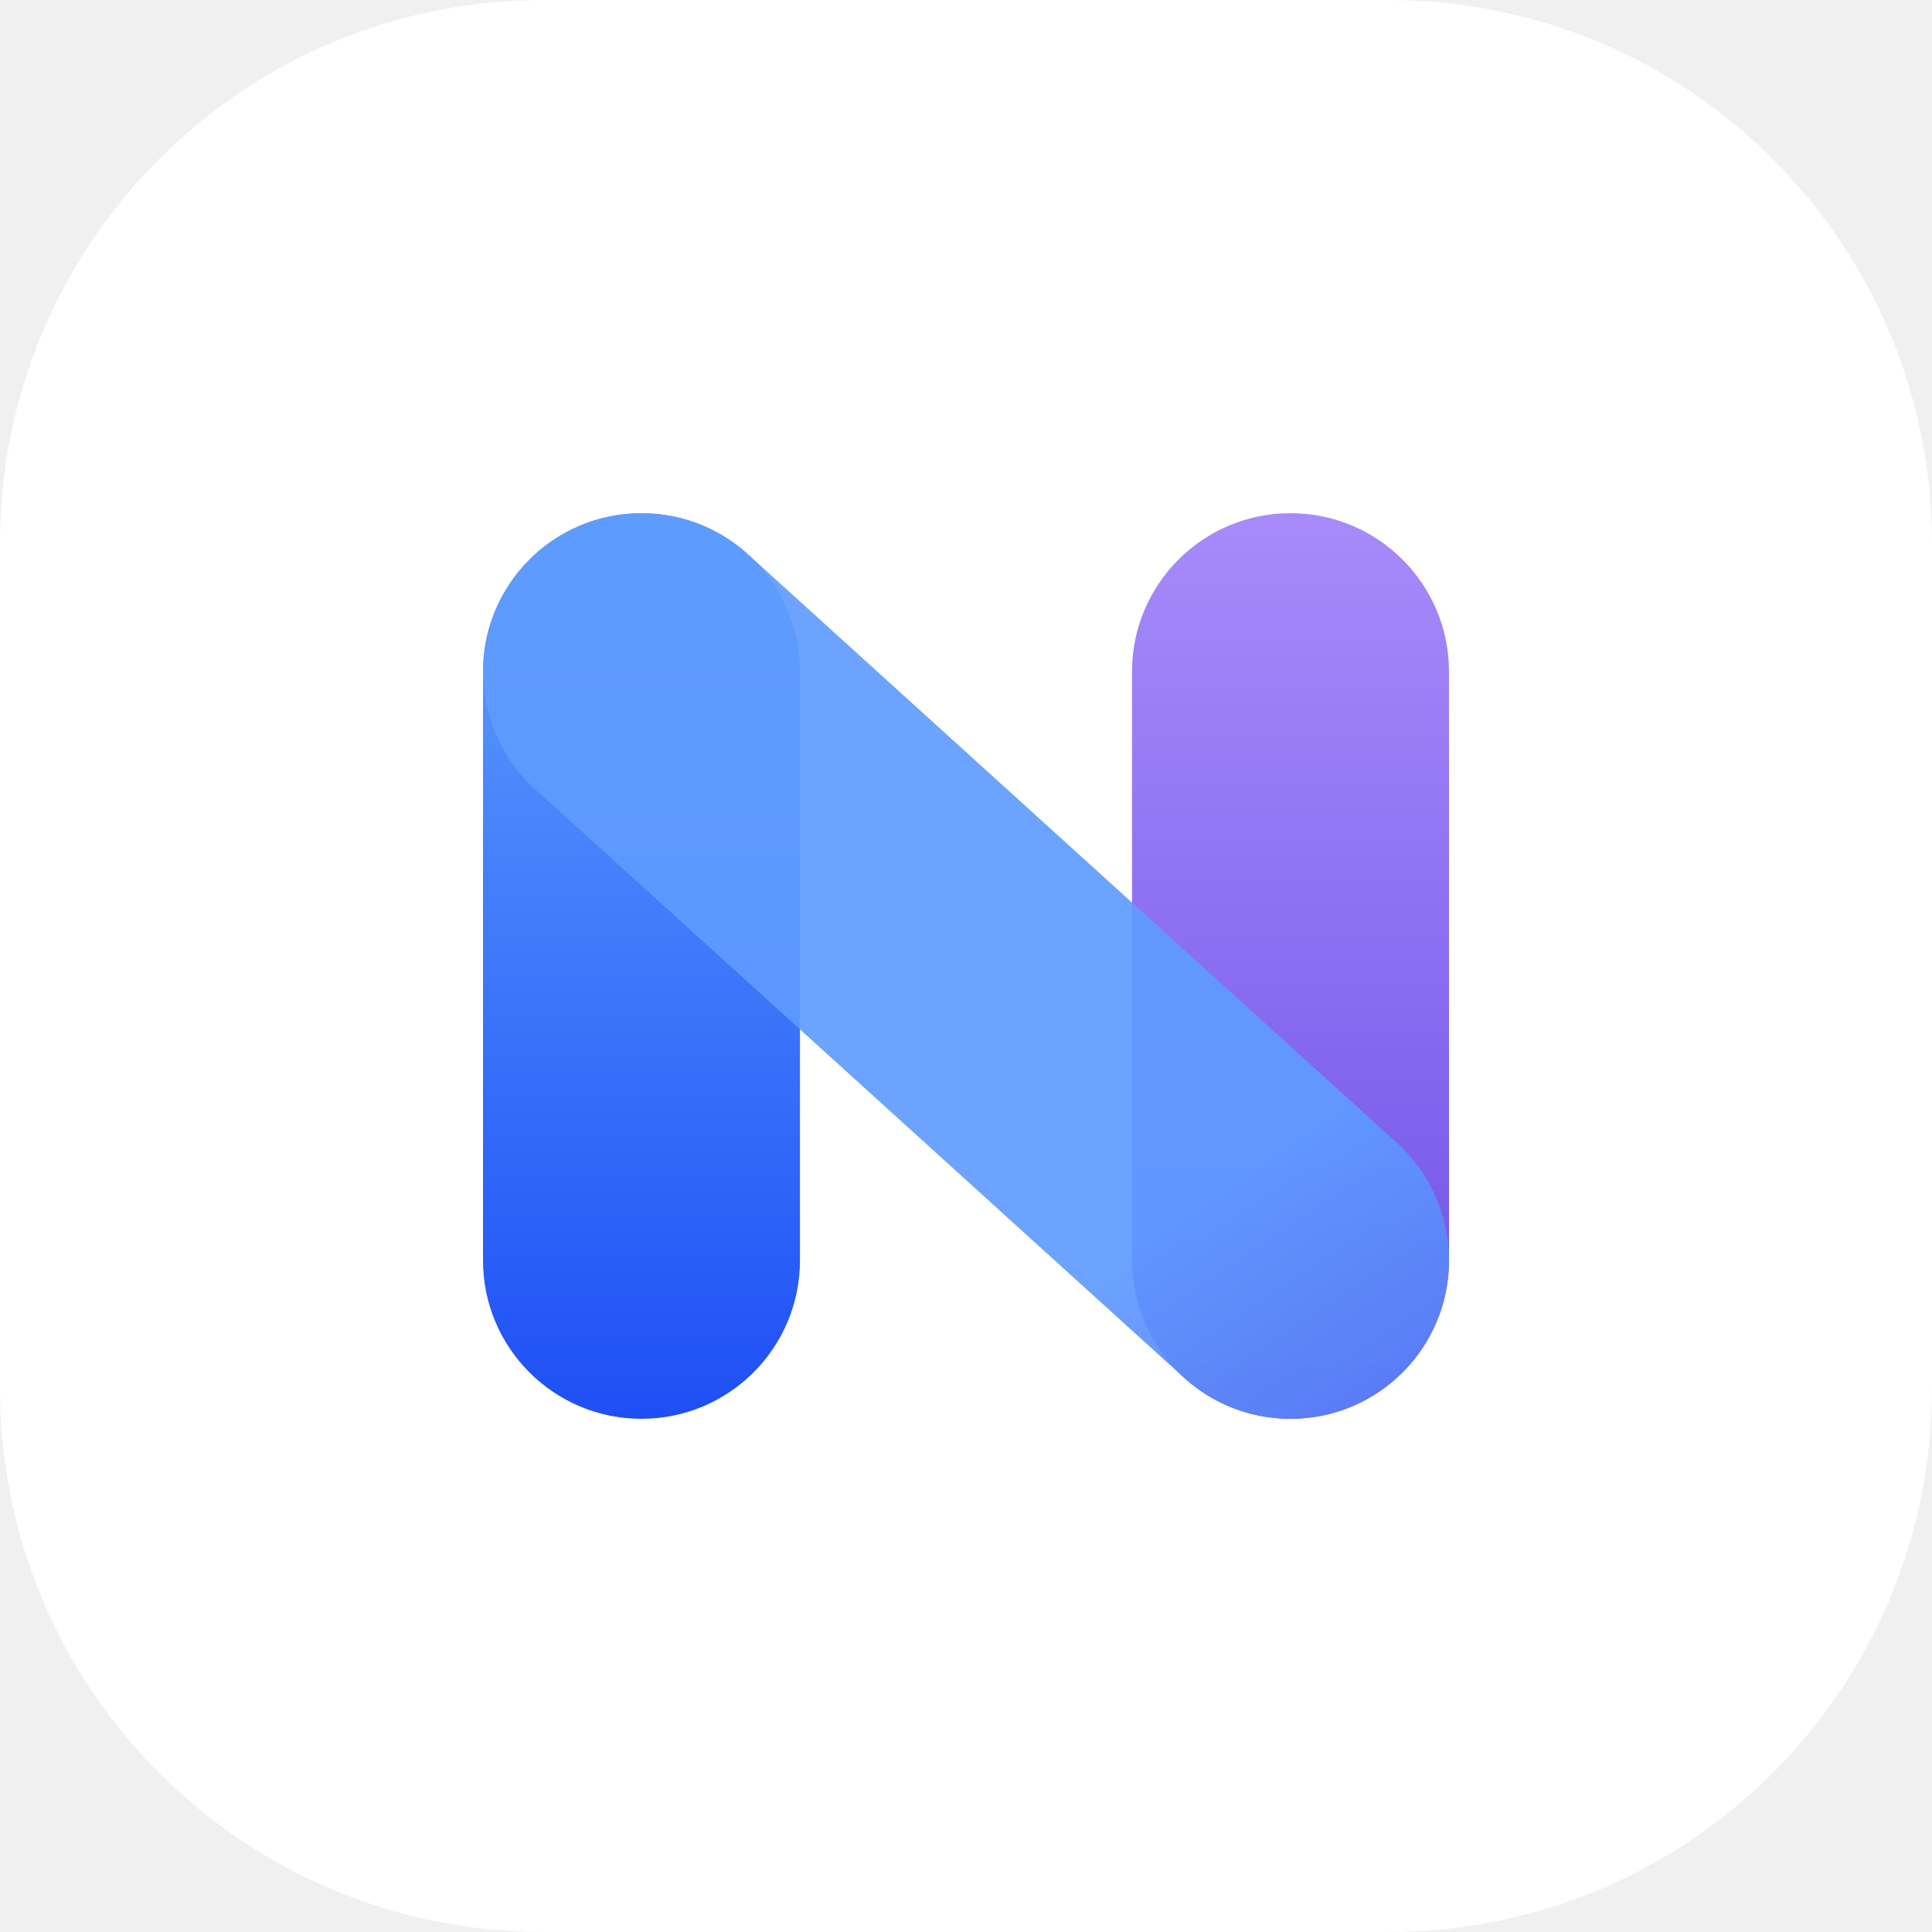
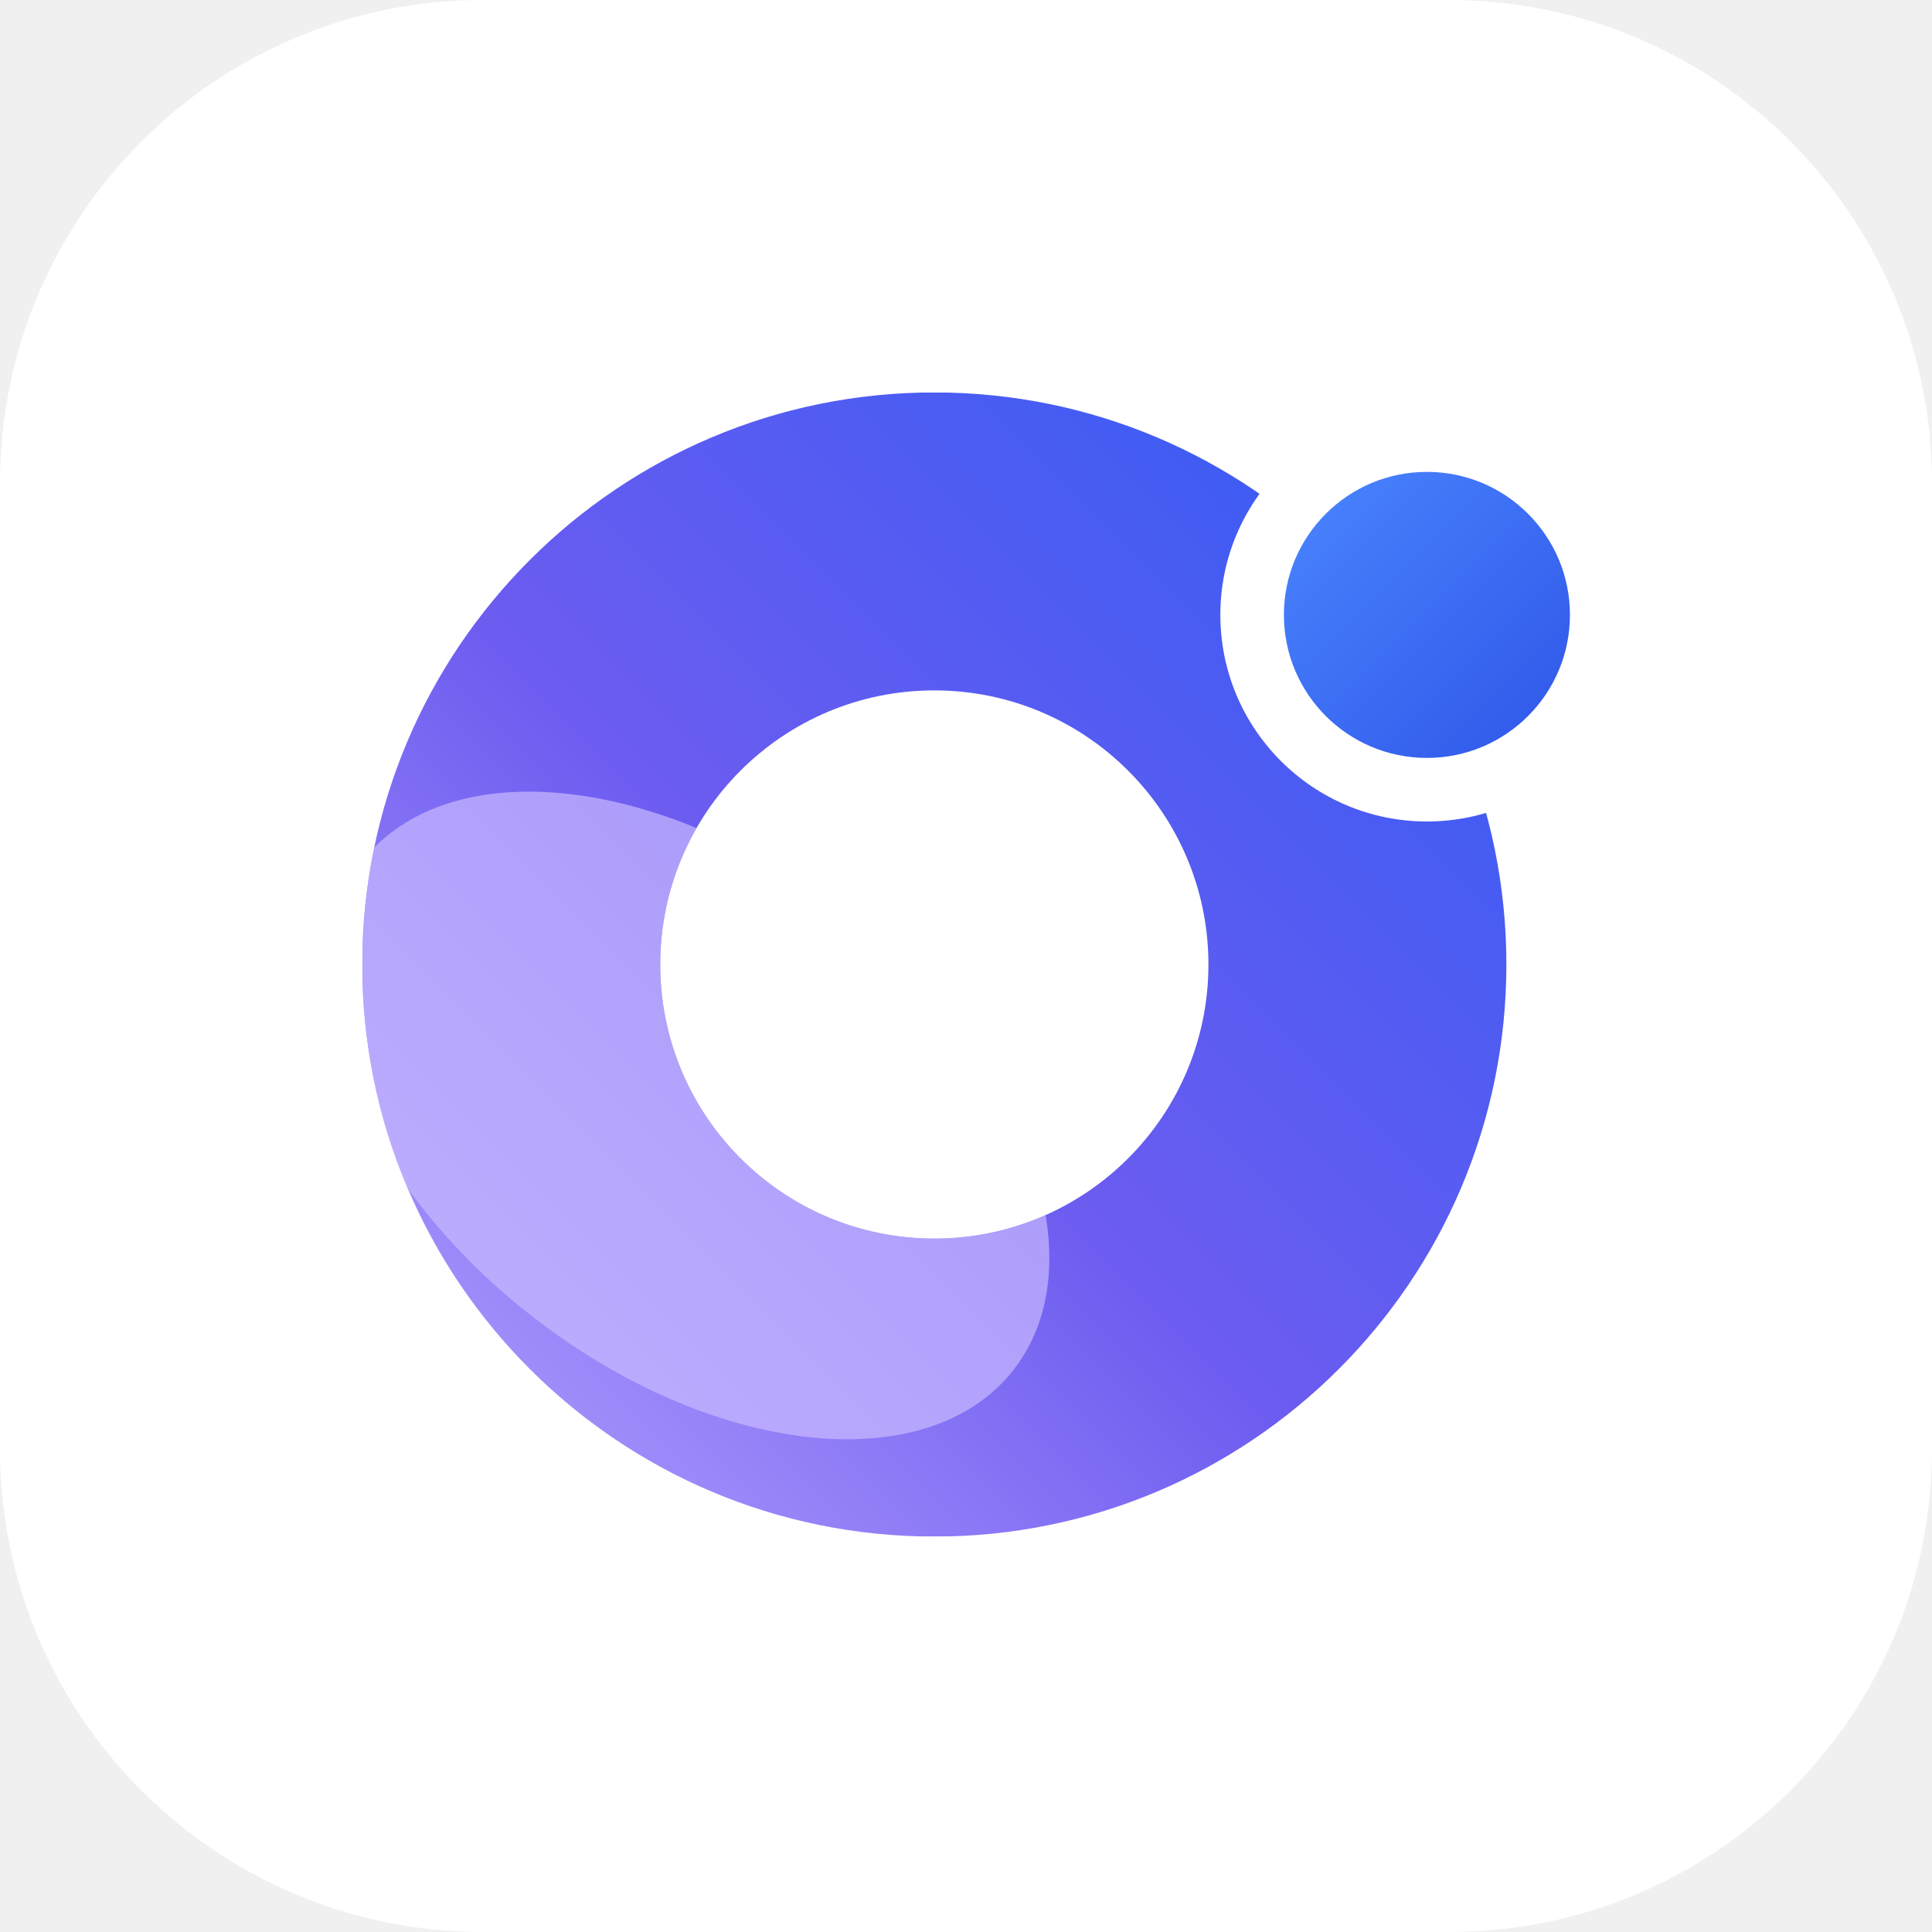
- <svg xmlns="http://www.w3.org/2000/svg" viewBox="0 0 64 64" role="img" aria-label="NODI">
+ <svg xmlns="http://www.w3.org/2000/svg" viewBox="0 0 64 64">
  <defs>
-     <linearGradient id="l" x1="0" y1="0" x2="0" y2="1">
-       <stop offset="0" stop-color="#5FA0FF" />
-       <stop offset="1" stop-color="#1E4FF5" />
+     <linearGradient id="r" x1="0" y1="1" x2="1" y2="0">
+       <stop offset="0" stop-color="#B8A4FF" />
+       <stop offset=".45" stop-color="#6D5CF0" />
+       <stop offset="1" stop-color="#2E5CF5" />
    </linearGradient>
-     <linearGradient id="r" x1="0" y1="0" x2="0" y2="1">
-       <stop offset="0" stop-color="#A78BFA" />
-       <stop offset="1" stop-color="#6D4FE8" />
+     <linearGradient id="d" x1="0" y1="0" x2="1" y2="1">
+       <stop offset="0" stop-color="#4A86FF" />
+       <stop offset="1" stop-color="#2F55E8" />
    </linearGradient>
-     <linearGradient id="d" gradientUnits="userSpaceOnUse" x1="25" y1="22" x2="41" y2="46">
-       <stop offset="0" stop-color="#5E9BFF" />
-       <stop offset="1" stop-color="#4A3FE6" />
-     </linearGradient>
+     <clipPath id="c">
+       <path fill-rule="evenodd" d="M144 0a144 144 0 1 0 0 288a144 144 0 1 0 0-288zm0 75a69 69 0 1 1 0 138a69 69 0 1 1 0-138z" />
+     </clipPath>
+     <mask id="m" maskUnits="userSpaceOnUse" x="0" y="0" width="304" height="288">
+       <rect width="304" height="288" fill="#fff" />
+       <circle cx="268" cy="56" r="52" fill="#000" />
+     </mask>
  </defs>
-   <rect width="64" height="64" rx="18" fill="#fff" />
-   <g transform="translate(16 17)">
-     <rect x="0" y="0" width="10.5" height="30" rx="5.25" fill="url(#l)" />
-     <rect x="21.5" y="0" width="10.5" height="30" rx="5.25" fill="url(#r)" />
-     <path d="M5.25 5.25 26.75 24.75" stroke="url(#d)" stroke-width="10.5" stroke-linecap="round" opacity=".92" />
+   <rect width="64" height="64" rx="16" fill="#fff" />
+   <g transform="translate(12 13) scale(.1316)">
+     <g mask="url(#m)">
+       <g clip-path="url(#c)">
+         <rect width="288" height="288" fill="url(#r)" />
+         <ellipse cx="82" cy="182" rx="104" ry="64" transform="rotate(38 82 182)" fill="#C9B9FF" opacity=".7" />
+       </g>
+     </g>
+     <circle cx="268" cy="56" r="36" fill="url(#d)" />
  </g>
</svg>
